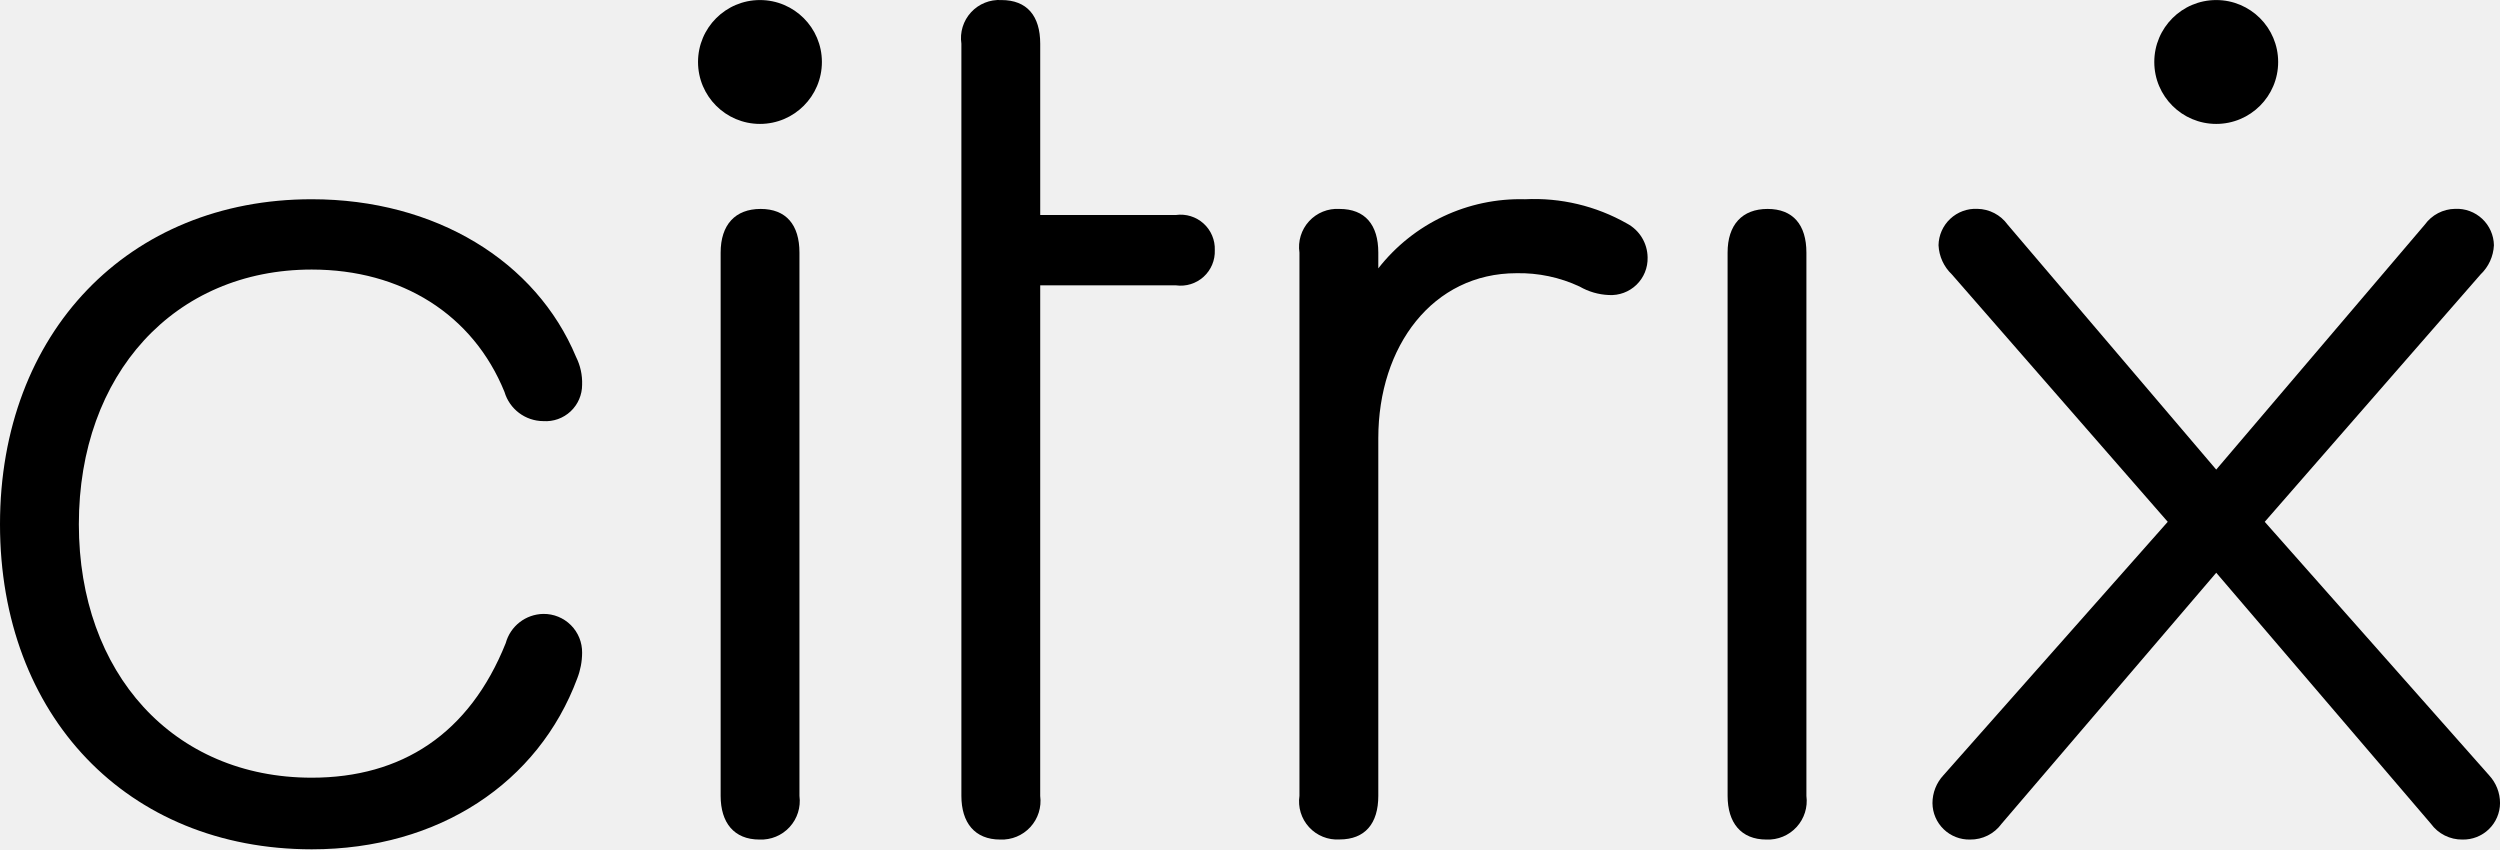
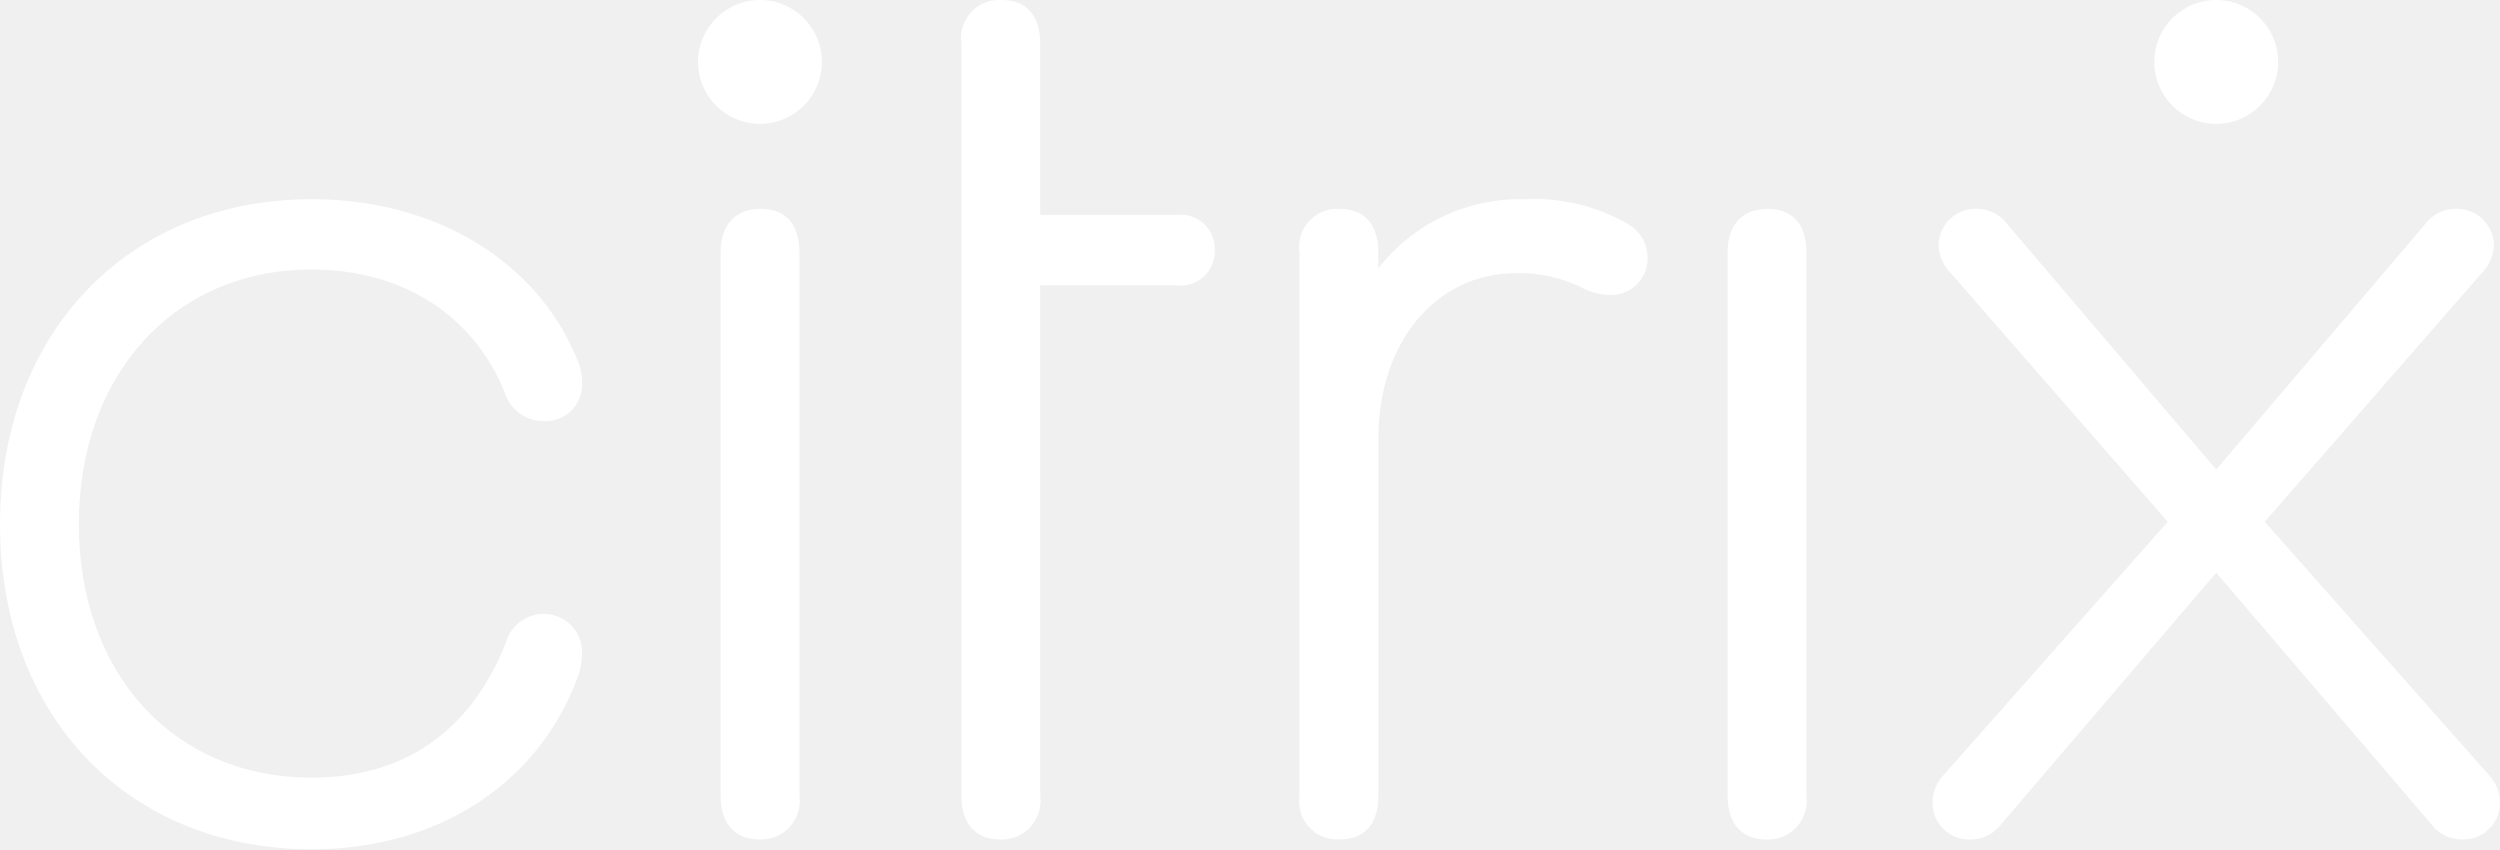
- <svg xmlns="http://www.w3.org/2000/svg" width="68.5" height="23.27" viewBox="0 0 137 46.535" fill="black">
+ <svg xmlns="http://www.w3.org/2000/svg" width="137" height="46.535" viewBox="0 0 137 46.535" fill="white" style="vertical-align: bottom">
  <g transform="translate(-1586.634 296)">
    <g transform="translate(1586.634 -296)">
      <path d="M0,34.452c0-10.5,7.045-17.811,17.081-17.811,6.778,0,12.294,3.39,14.486,8.639a3.158,3.158,0,0,1,.333,1.529A1.993,1.993,0,0,1,29.773,28.8a2.23,2.23,0,0,1-2.127-1.6C25.92,22.953,22,20.494,17.081,20.494c-7.511,0-12.76,5.717-12.76,13.958,0,8.174,5.184,13.888,12.76,13.888,4.919,0,8.639-2.392,10.633-7.375a2.172,2.172,0,0,1,2.059-1.6A2.1,2.1,0,0,1,31.9,41.495a3.917,3.917,0,0,1-.265,1.4c-2.127,5.714-7.576,9.37-14.553,9.37C6.978,52.26,0,44.95,0,34.452Z" transform="translate(0 -5.725)" />
      <path d="M84.632,43.613a2.118,2.118,0,0,1-2.192,2.392c-1.4,0-2.127-.931-2.127-2.392V2.394A2.09,2.09,0,0,1,82.506,0c1.4,0,2.127.866,2.127,2.394v9.385h7.436A1.875,1.875,0,0,1,94.2,13.706a1.875,1.875,0,0,1-2.127,1.929H84.633Z" transform="translate(-27.629 0)" />
      <path d="M127.638,19.824a2.007,2.007,0,0,1-2.127,2.059,3.491,3.491,0,0,1-1.6-.465,7.8,7.8,0,0,0-3.455-.731c-4.586,0-7.576,3.988-7.576,9.039v19.6c0,1.526-.73,2.392-2.127,2.392a2.089,2.089,0,0,1-2.194-2.392V19.559a2.09,2.09,0,0,1,2.194-2.394c1.4,0,2.127.866,2.127,2.394v.863a9.865,9.865,0,0,1,8.041-3.788,10.288,10.288,0,0,1,5.582,1.328A2.131,2.131,0,0,1,127.638,19.824Z" transform="translate(-37.349 -5.718)" />
      <path d="M144.323,19.844c0-1.529.8-2.394,2.192-2.394s2.127.866,2.127,2.394V49.616a2.118,2.118,0,0,1-2.191,2.392c-1.4,0-2.127-.931-2.127-2.392Z" transform="translate(-49.651 -6.003)" />
      <g transform="translate(38.252 0)">
        <path d="M60.2,19.844c0-1.529.8-2.394,2.192-2.394s2.127.866,2.127,2.394V49.616a2.118,2.118,0,0,1-2.192,2.392c-1.4,0-2.127-.931-2.127-2.392Z" transform="translate(-58.961 -6.003)" />
        <circle cx="3.394" cy="3.394" r="3.394" />
      </g>
      <path d="M176.988,37.386,165.225,51.141a2.1,2.1,0,0,1-1.729.866,2.014,2.014,0,0,1-2.059-1.994,2.247,2.247,0,0,1,.6-1.529L174.33,34.595,162.5,21.038a2.36,2.36,0,0,1-.731-1.6,2.032,2.032,0,0,1,2.127-1.994,2.085,2.085,0,0,1,1.661.866l11.43,13.423,11.43-13.423a2.085,2.085,0,0,1,1.661-.866,2.032,2.032,0,0,1,2.127,1.994,2.359,2.359,0,0,1-.731,1.6L179.646,34.595,191.94,48.484a2.245,2.245,0,0,1,.6,1.529,2.014,2.014,0,0,1-2.059,1.994,2.1,2.1,0,0,1-1.729-.866Z" transform="translate(-55.538 -6.002)" />
      <circle cx="3.394" cy="3.394" r="3.394" transform="translate(118.055 0)" />
    </g>
  </g>
</svg>
